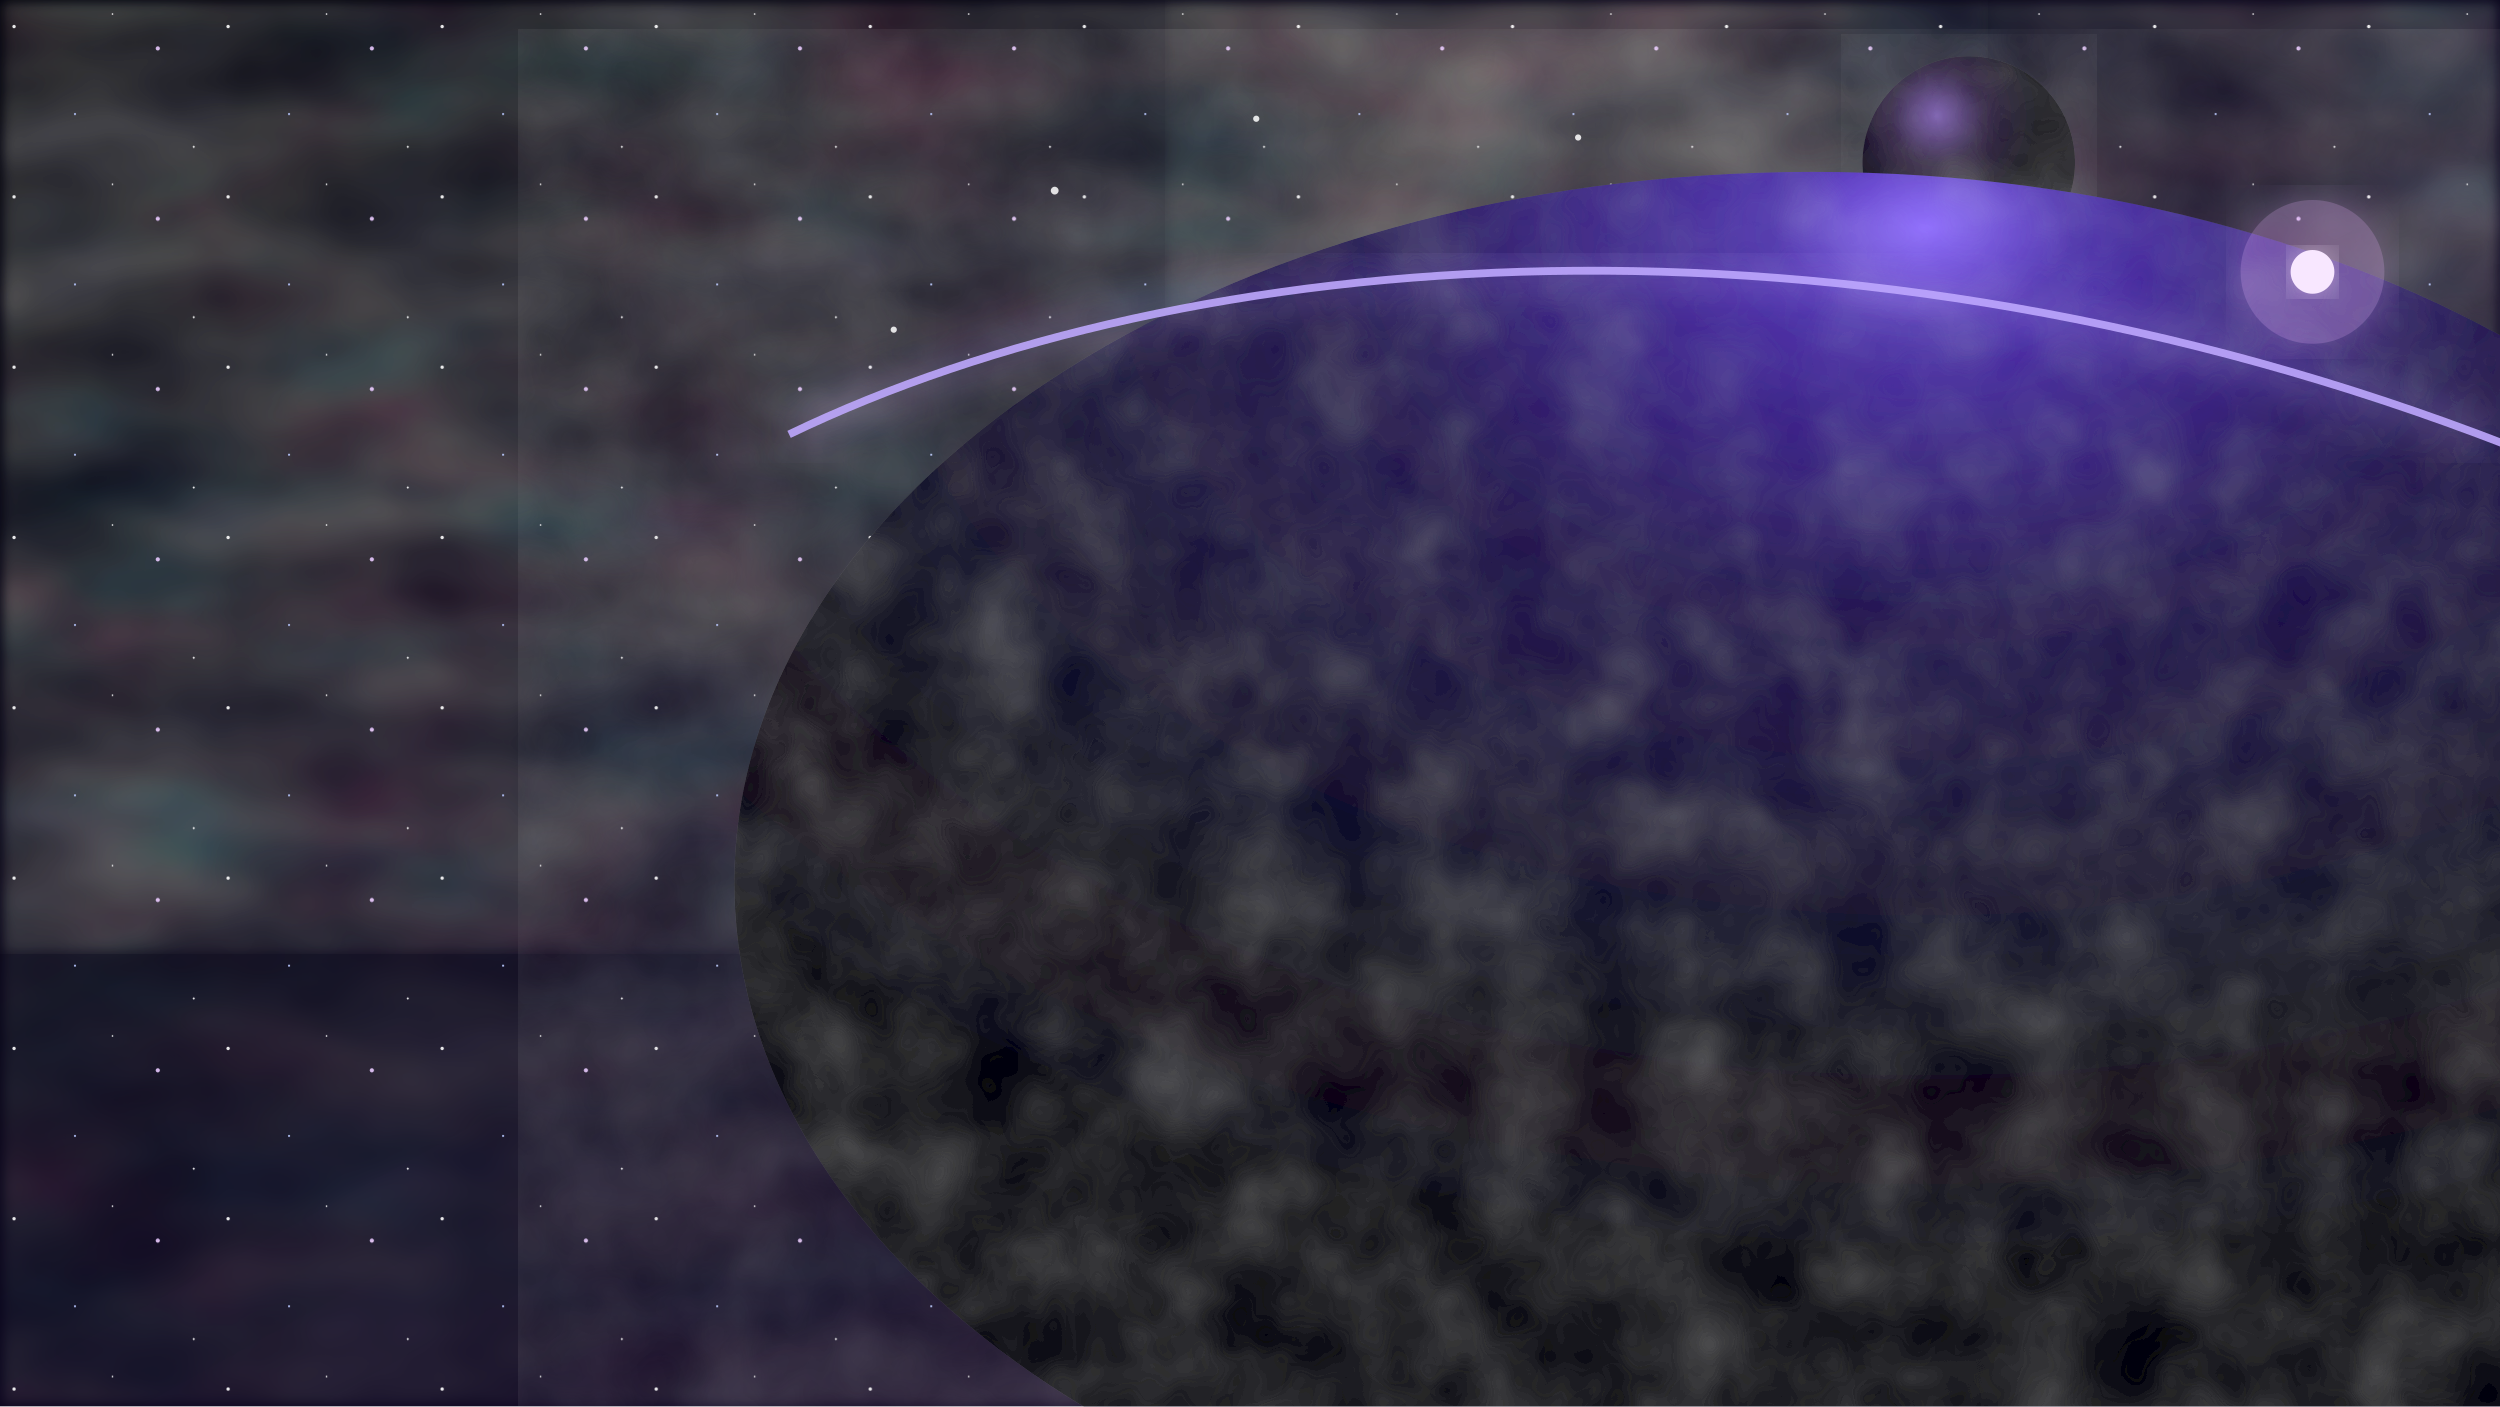
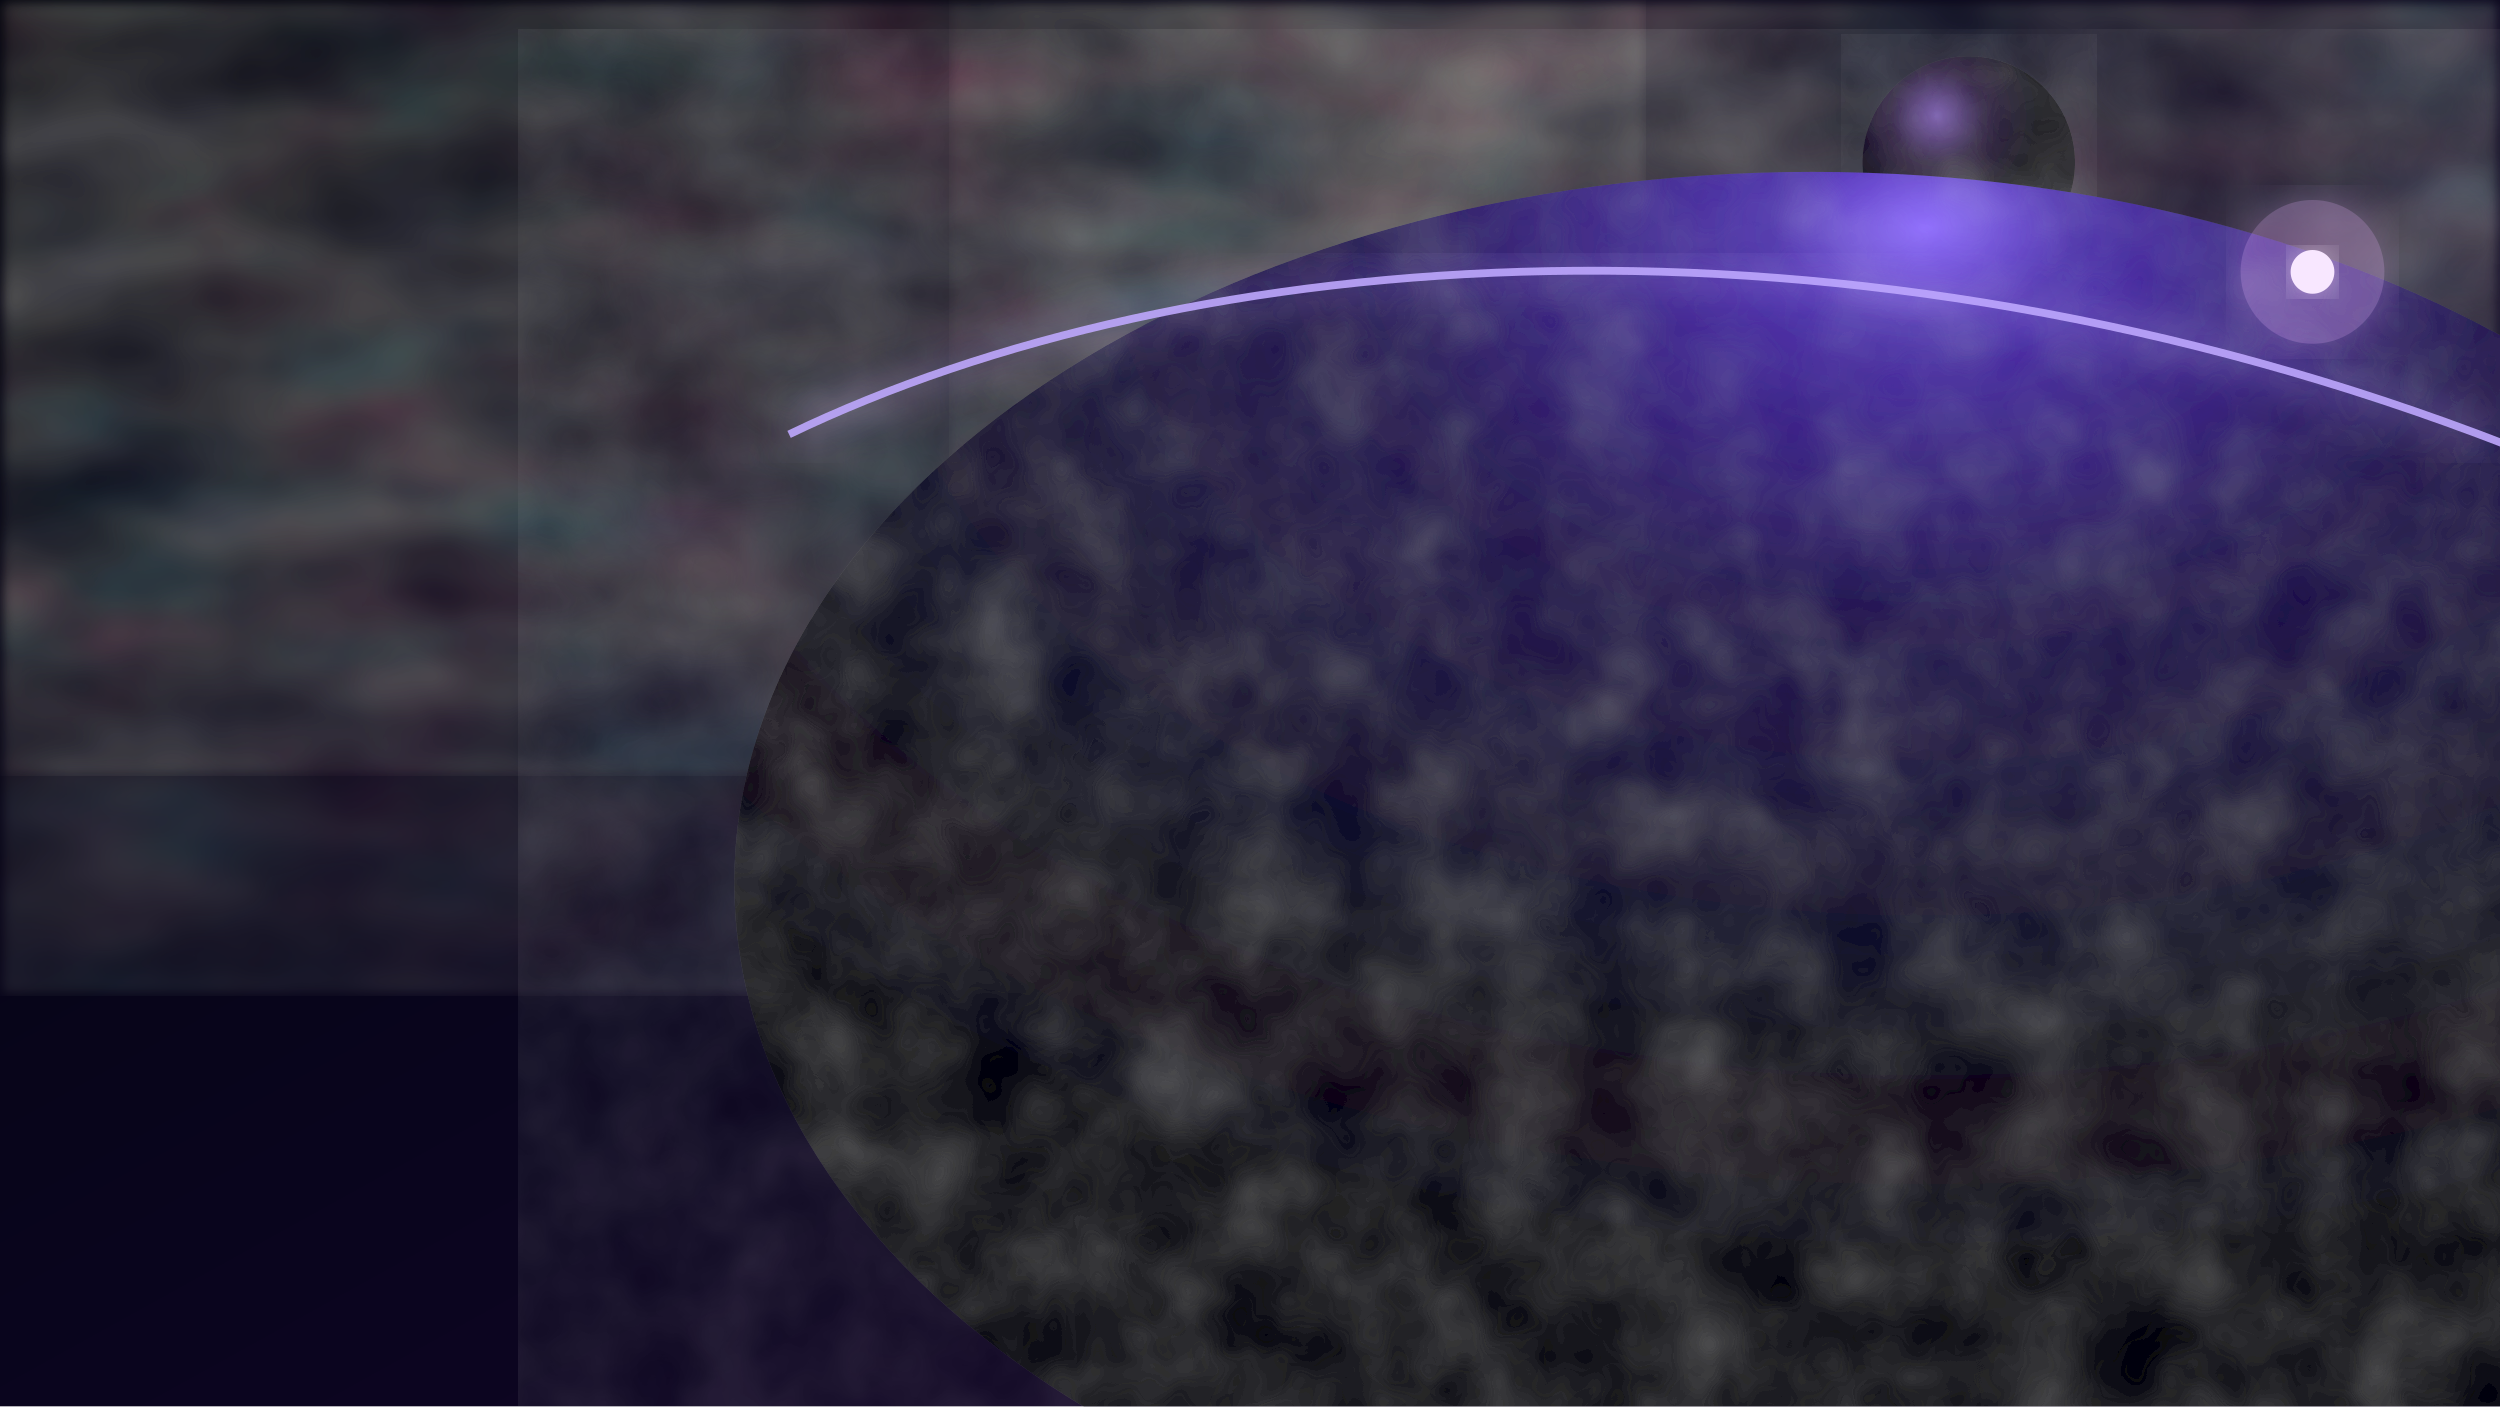
<svg xmlns="http://www.w3.org/2000/svg" viewBox="0 0 1600 900" preserveAspectRatio="xMidYMid slice">
  <defs>
    <linearGradient id="space" x1="0" y1="0" x2="1" y2="1">
      <stop stop-color="#02030d" />
      <stop offset=".48" stop-color="#09051d" />
      <stop offset="1" stop-color="#18052c" />
    </linearGradient>
    <radialGradient id="planet" cx=".55" cy=".04" r=".85">
      <stop stop-color="#8f6cff" />
      <stop offset=".08" stop-color="#5031b0" />
      <stop offset=".32" stop-color="#211052" />
      <stop offset=".72" stop-color="#080617" />
      <stop offset="1" stop-color="#02030a" />
    </radialGradient>
    <radialGradient id="moon" cx=".35" cy=".28">
      <stop stop-color="#7d5ab8" />
      <stop offset=".45" stop-color="#28123f" />
      <stop offset="1" stop-color="#080713" />
    </radialGradient>
    <filter id="neb" x="-30%" y="-30%" width="160%" height="160%">
      <feTurbulence type="fractalNoise" baseFrequency=".006 .014" numOctaves="5" seed="23" result="n" />
      <feColorMatrix in="n" values="1.6 0 0 0 .15  0 .2 1.9 0 -.1  0 0 .8 0 .3  0 0 0 1 0" result="c" />
      <feGaussianBlur stdDeviation="5" />
    </filter>
    <filter id="glow">
      <feGaussianBlur stdDeviation="14" result="b" />
      <feMerge>
        <feMergeNode in="b" />
        <feMergeNode in="SourceGraphic" />
      </feMerge>
    </filter>
    <filter id="texture">
      <feTurbulence type="fractalNoise" baseFrequency=".018" numOctaves="3" seed="7" result="t" />
      <feColorMatrix in="t" type="saturate" values="0" />
      <feComponentTransfer>
        <feFuncA type="table" tableValues="0 .16" />
      </feComponentTransfer>
      <feBlend in="SourceGraphic" mode="soft-light" />
    </filter>
-     <pattern id="stars" width="137" height="109" patternUnits="userSpaceOnUse">
-       <circle cx="9" cy="17" r="1.1" fill="#fff" />
-       <circle cx="48" cy="73" r=".7" fill="#b8c8ff" />
-       <circle cx="101" cy="31" r="1.35" fill="#e7c8ff" />
-       <circle cx="124" cy="94" r=".65" fill="#fff" />
-       <circle cx="72" cy="9" r=".55" fill="#fff" />
-     </pattern>
  </defs>
  <rect width="1600" height="900" fill="url(#space)" />
-   <ellipse cx="850" cy="130" rx="760" ry="300" fill="#6826c7" opacity=".24" filter="url(#neb)" />
-   <ellipse cx="440" cy="390" rx="520" ry="360" fill="#9d2ed4" opacity=".18" filter="url(#neb)" />
-   <ellipse cx="1370" cy="380" rx="390" ry="330" fill="#5d2ecb" opacity=".15" filter="url(#neb)" />
-   <rect width="1600" height="900" fill="url(#stars)" opacity=".9" />
+   <ellipse cx="800" cy="120" rx="690" ry="235" fill="#7627cf" opacity=".22" filter="url(#neb)" />
+   <ellipse cx="365" cy="245" rx="430" ry="245" fill="#a22ee0" opacity=".20" filter="url(#neb)" />
+   <ellipse cx="1280" cy="235" rx="420" ry="260" fill="#552bd0" opacity=".18" filter="url(#neb)" />
  <circle cx="1260" cy="104" r="68" fill="url(#moon)" filter="url(#texture)" opacity=".95" />
  <ellipse cx="1160" cy="565" rx="690" ry="455" fill="url(#planet)" filter="url(#texture)" />
  <path d="M505 278 C760 155 1180 120 1605 285" fill="none" stroke="#bfa9ff" stroke-width="5" opacity=".9" filter="url(#glow)" />
  <circle cx="1480" cy="174" r="14" fill="#fff" filter="url(#glow)" />
  <circle cx="1480" cy="174" r="46" fill="#e8b5ff" opacity=".32" filter="url(#glow)" />
-   <g opacity=".85" filter="url(#glow)" fill="#fff">
-     <circle cx="804" cy="76" r="2" />
-     <circle cx="675" cy="122" r="2.5" />
-     <circle cx="1010" cy="88" r="2" />
-     <circle cx="572" cy="211" r="2" />
-   </g>
</svg>
